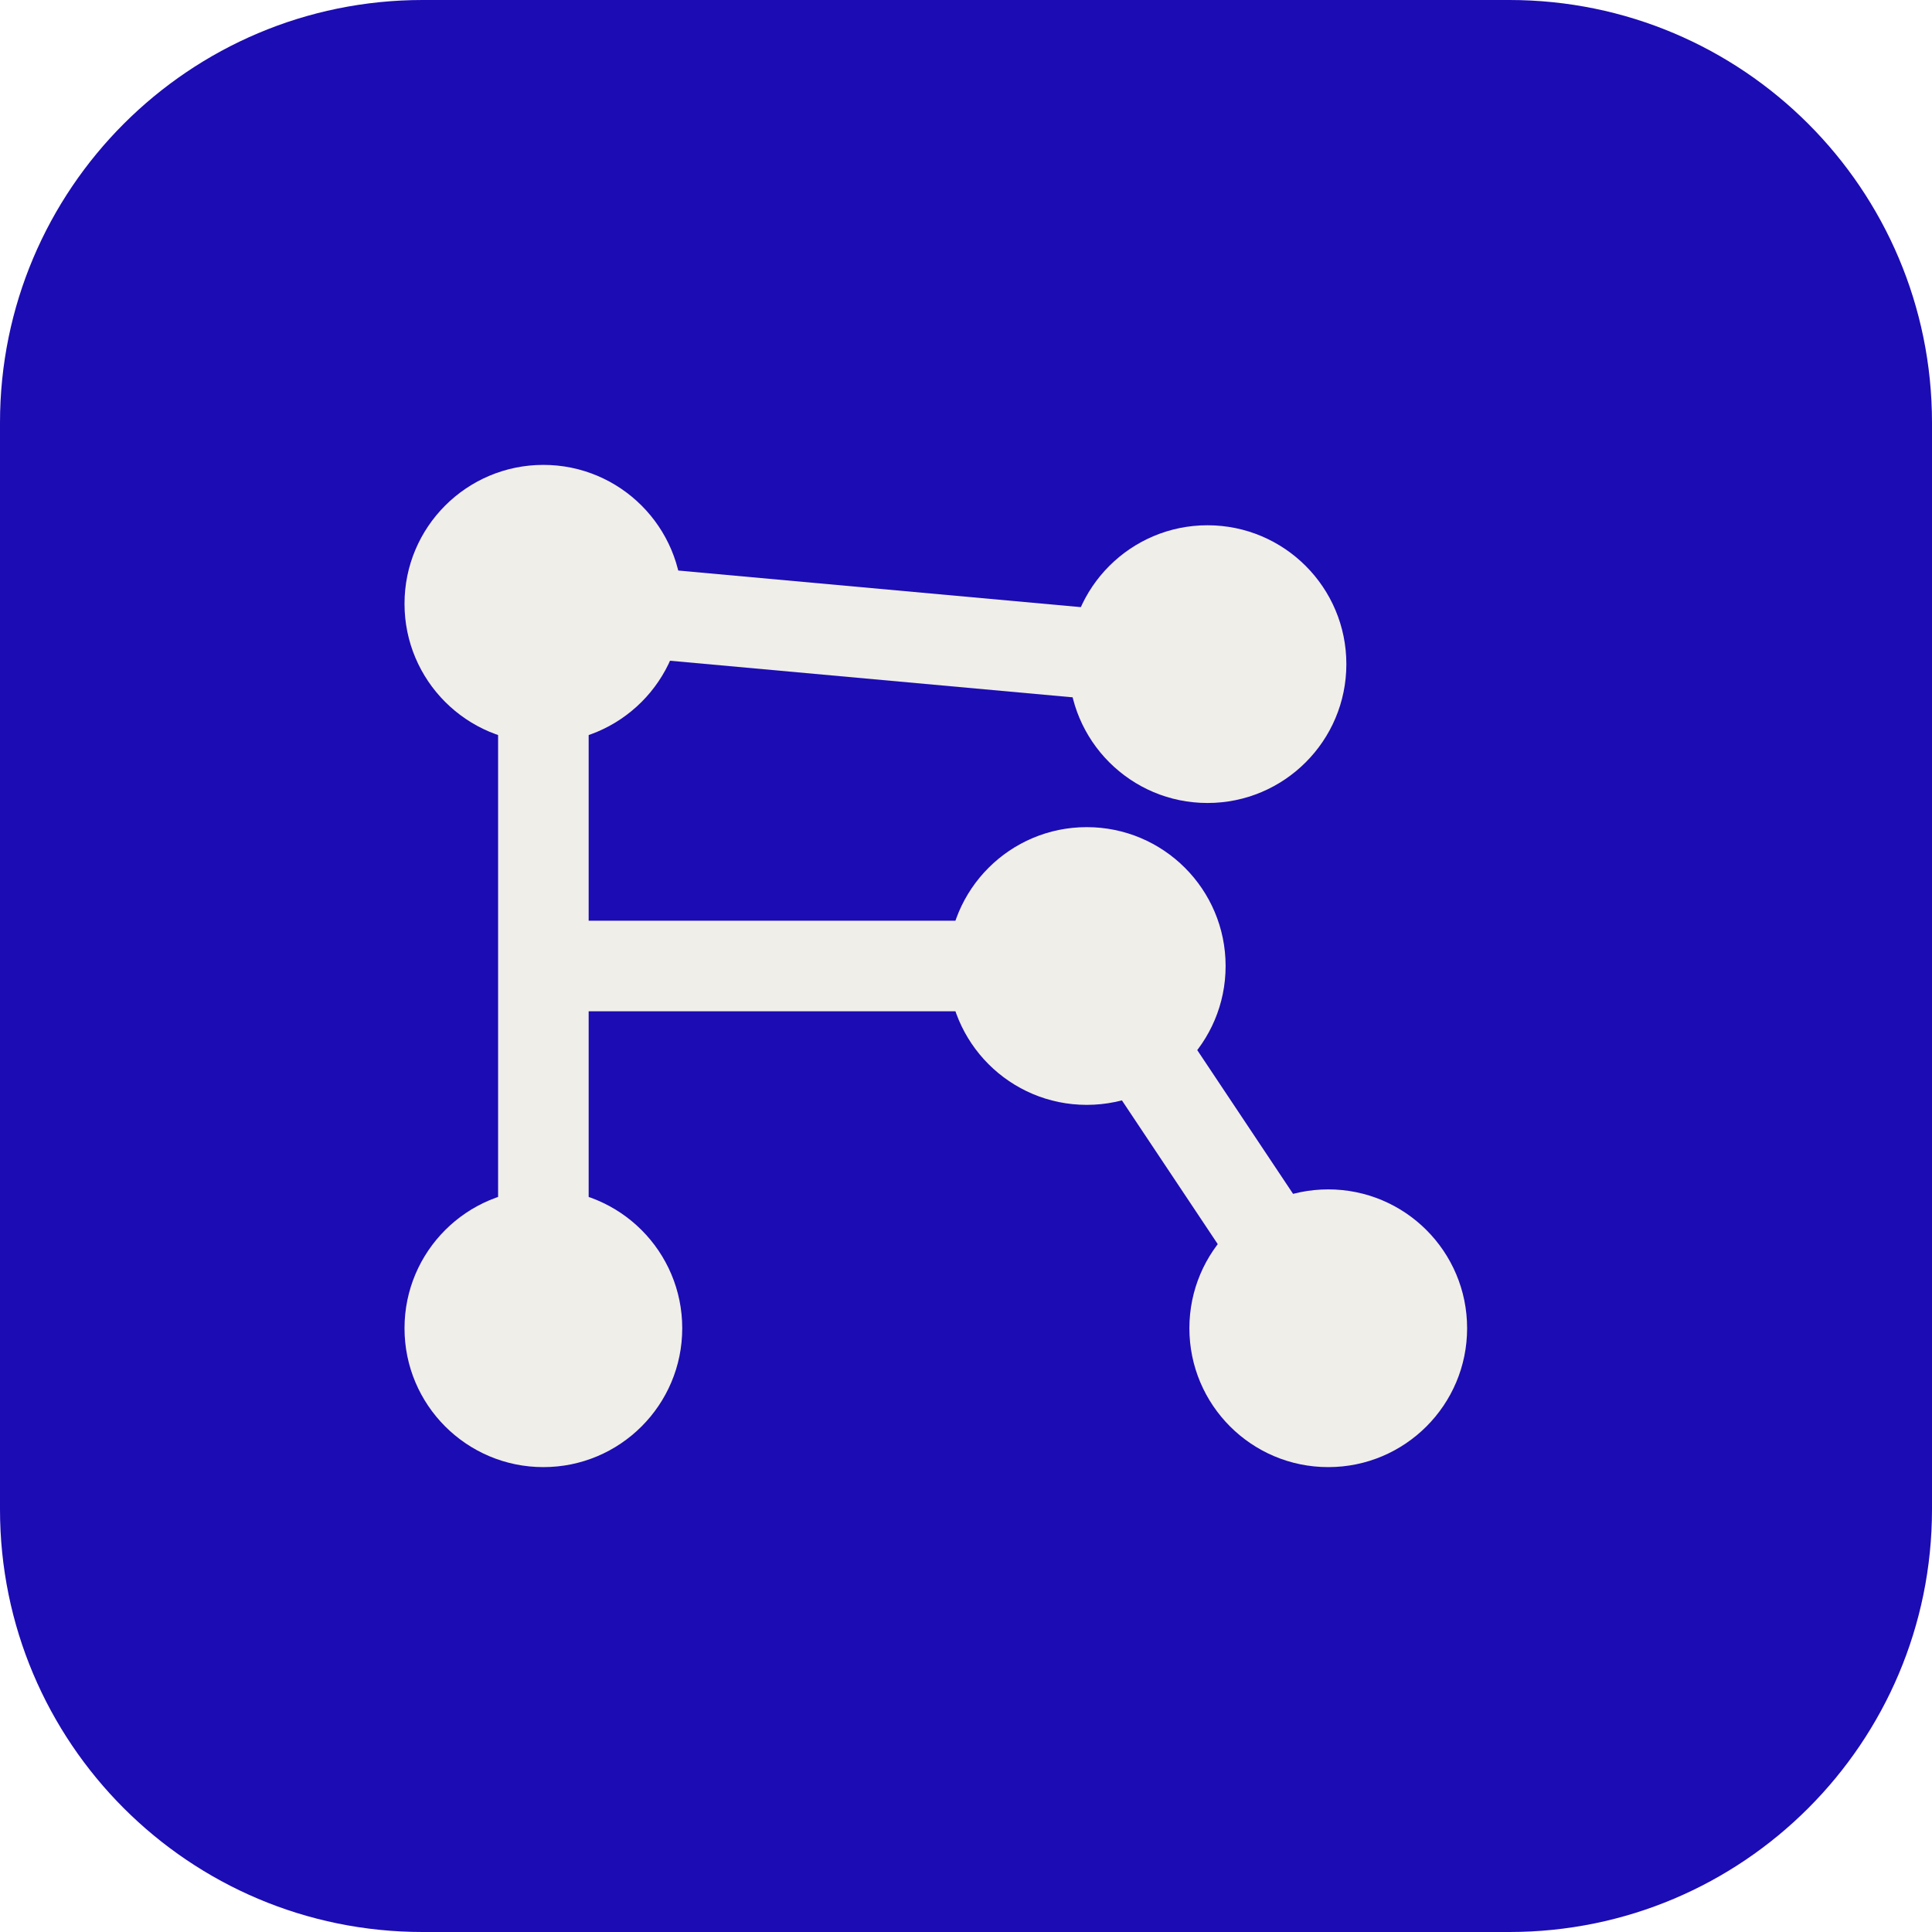
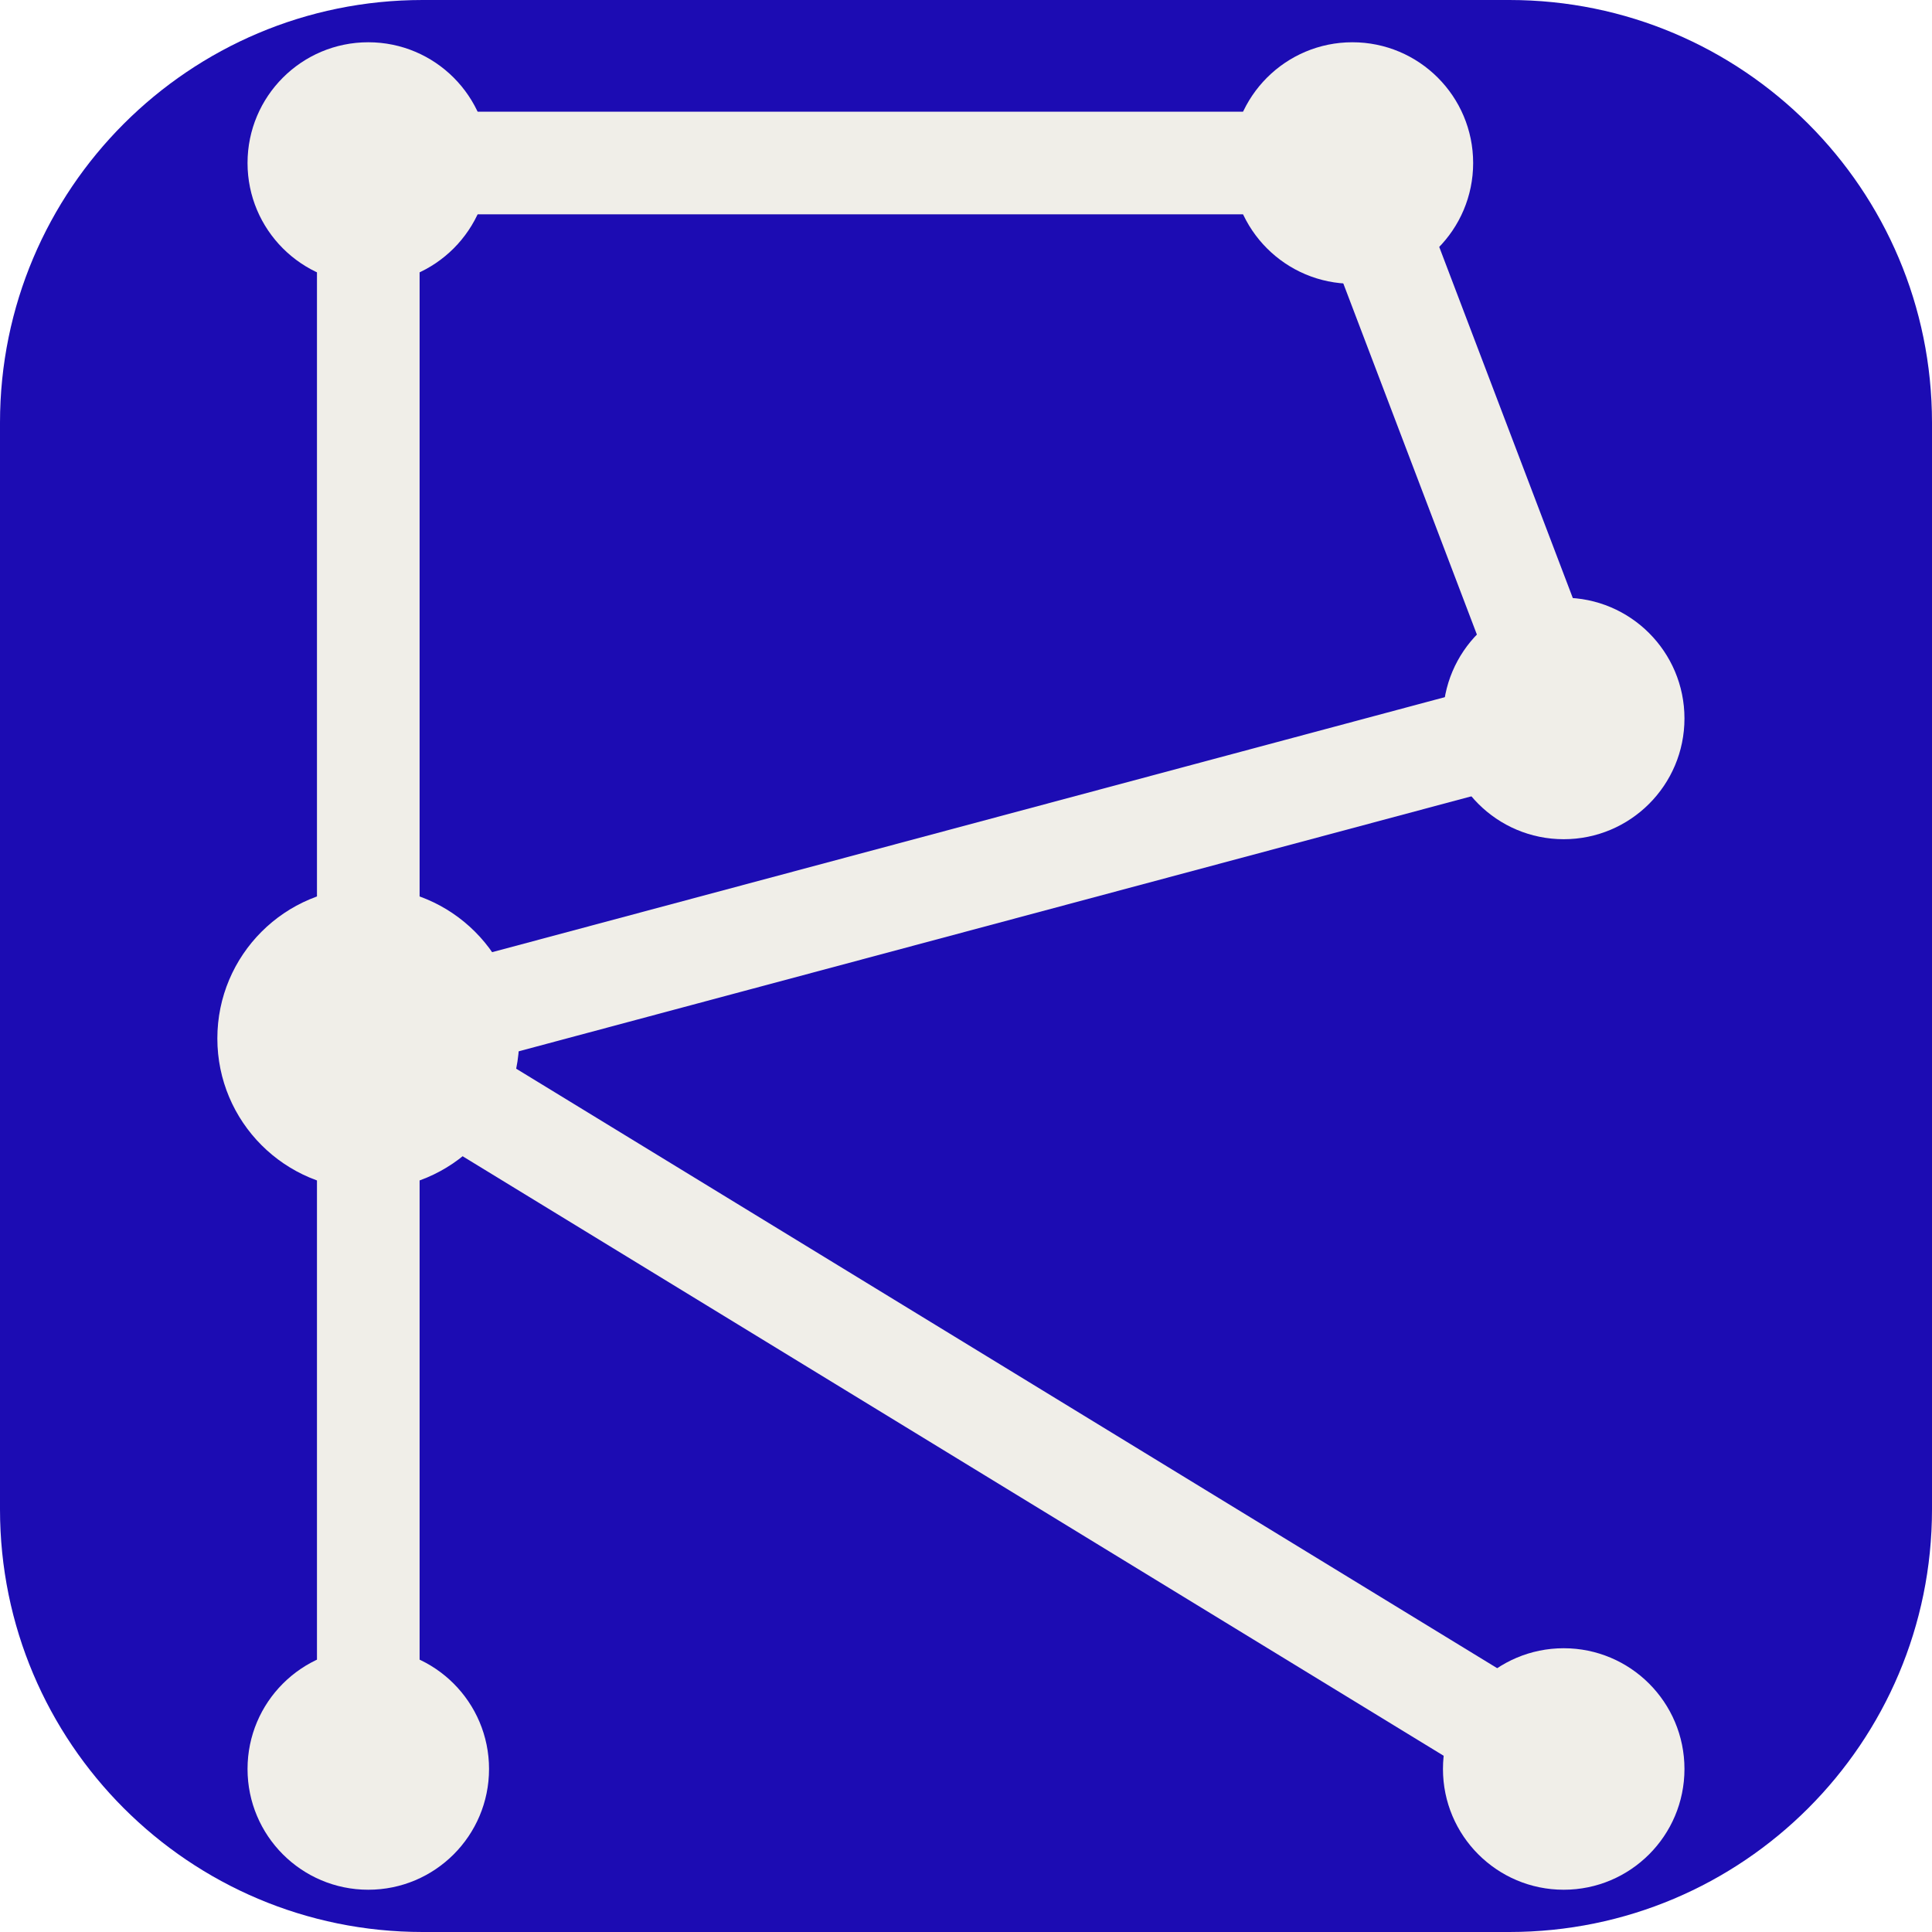
<svg xmlns="http://www.w3.org/2000/svg" width="32" height="32" viewBox="0 0 32 32">
  <rect width="32" height="32" rx="7" fill="#1C0CB3" />
-   <g stroke="#F0EEE8" stroke-width="1.5" fill="none">
-     <path d="M9 10 L20 11" />
-     <path d="M9 16 L18 16" />
-     <path d="M9 10 L9 22" />
-     <path d="M18 16 L22 22" />
+   <g stroke="#F0EEE8" stroke-width="1.7" stroke-linecap="round" stroke-linejoin="round" fill="none">
+     <line x1="6.1" y1="2.7" x2="6.1" y2="17.2" />
+     <line x1="6.1" y1="17.2" x2="6.1" y2="29.3" />
+     <line x1="6.1" y1="2.7" x2="22.4" y2="2.7" />
+     <line x1="22.4" y1="2.7" x2="25.9" y2="11.9" />
+     <line x1="25.9" y1="11.9" x2="6.1" y2="17.2" />
+     <line x1="6.1" y1="17.2" x2="25.9" y2="29.3" />
  </g>
  <g fill="#F0EEE8">
-     <circle cx="9" cy="10" r="2.3" />
-     <circle cx="20" cy="11" r="2.3" />
-     <circle cx="18" cy="16" r="2.3" />
-     <circle cx="22" cy="22" r="2.3" />
-     <circle cx="9" cy="22" r="2.3" />
+     <circle cx="6.1" cy="2.7" r="2.0" />
+     <circle cx="22.4" cy="2.7" r="2.0" />
+     <circle cx="25.9" cy="11.9" r="2.0" />
+     <circle cx="6.1" cy="17.2" r="2.5" />
+     <circle cx="6.1" cy="29.3" r="2.0" />
+     <circle cx="25.9" cy="29.3" r="2.0" />
  </g>
</svg>
